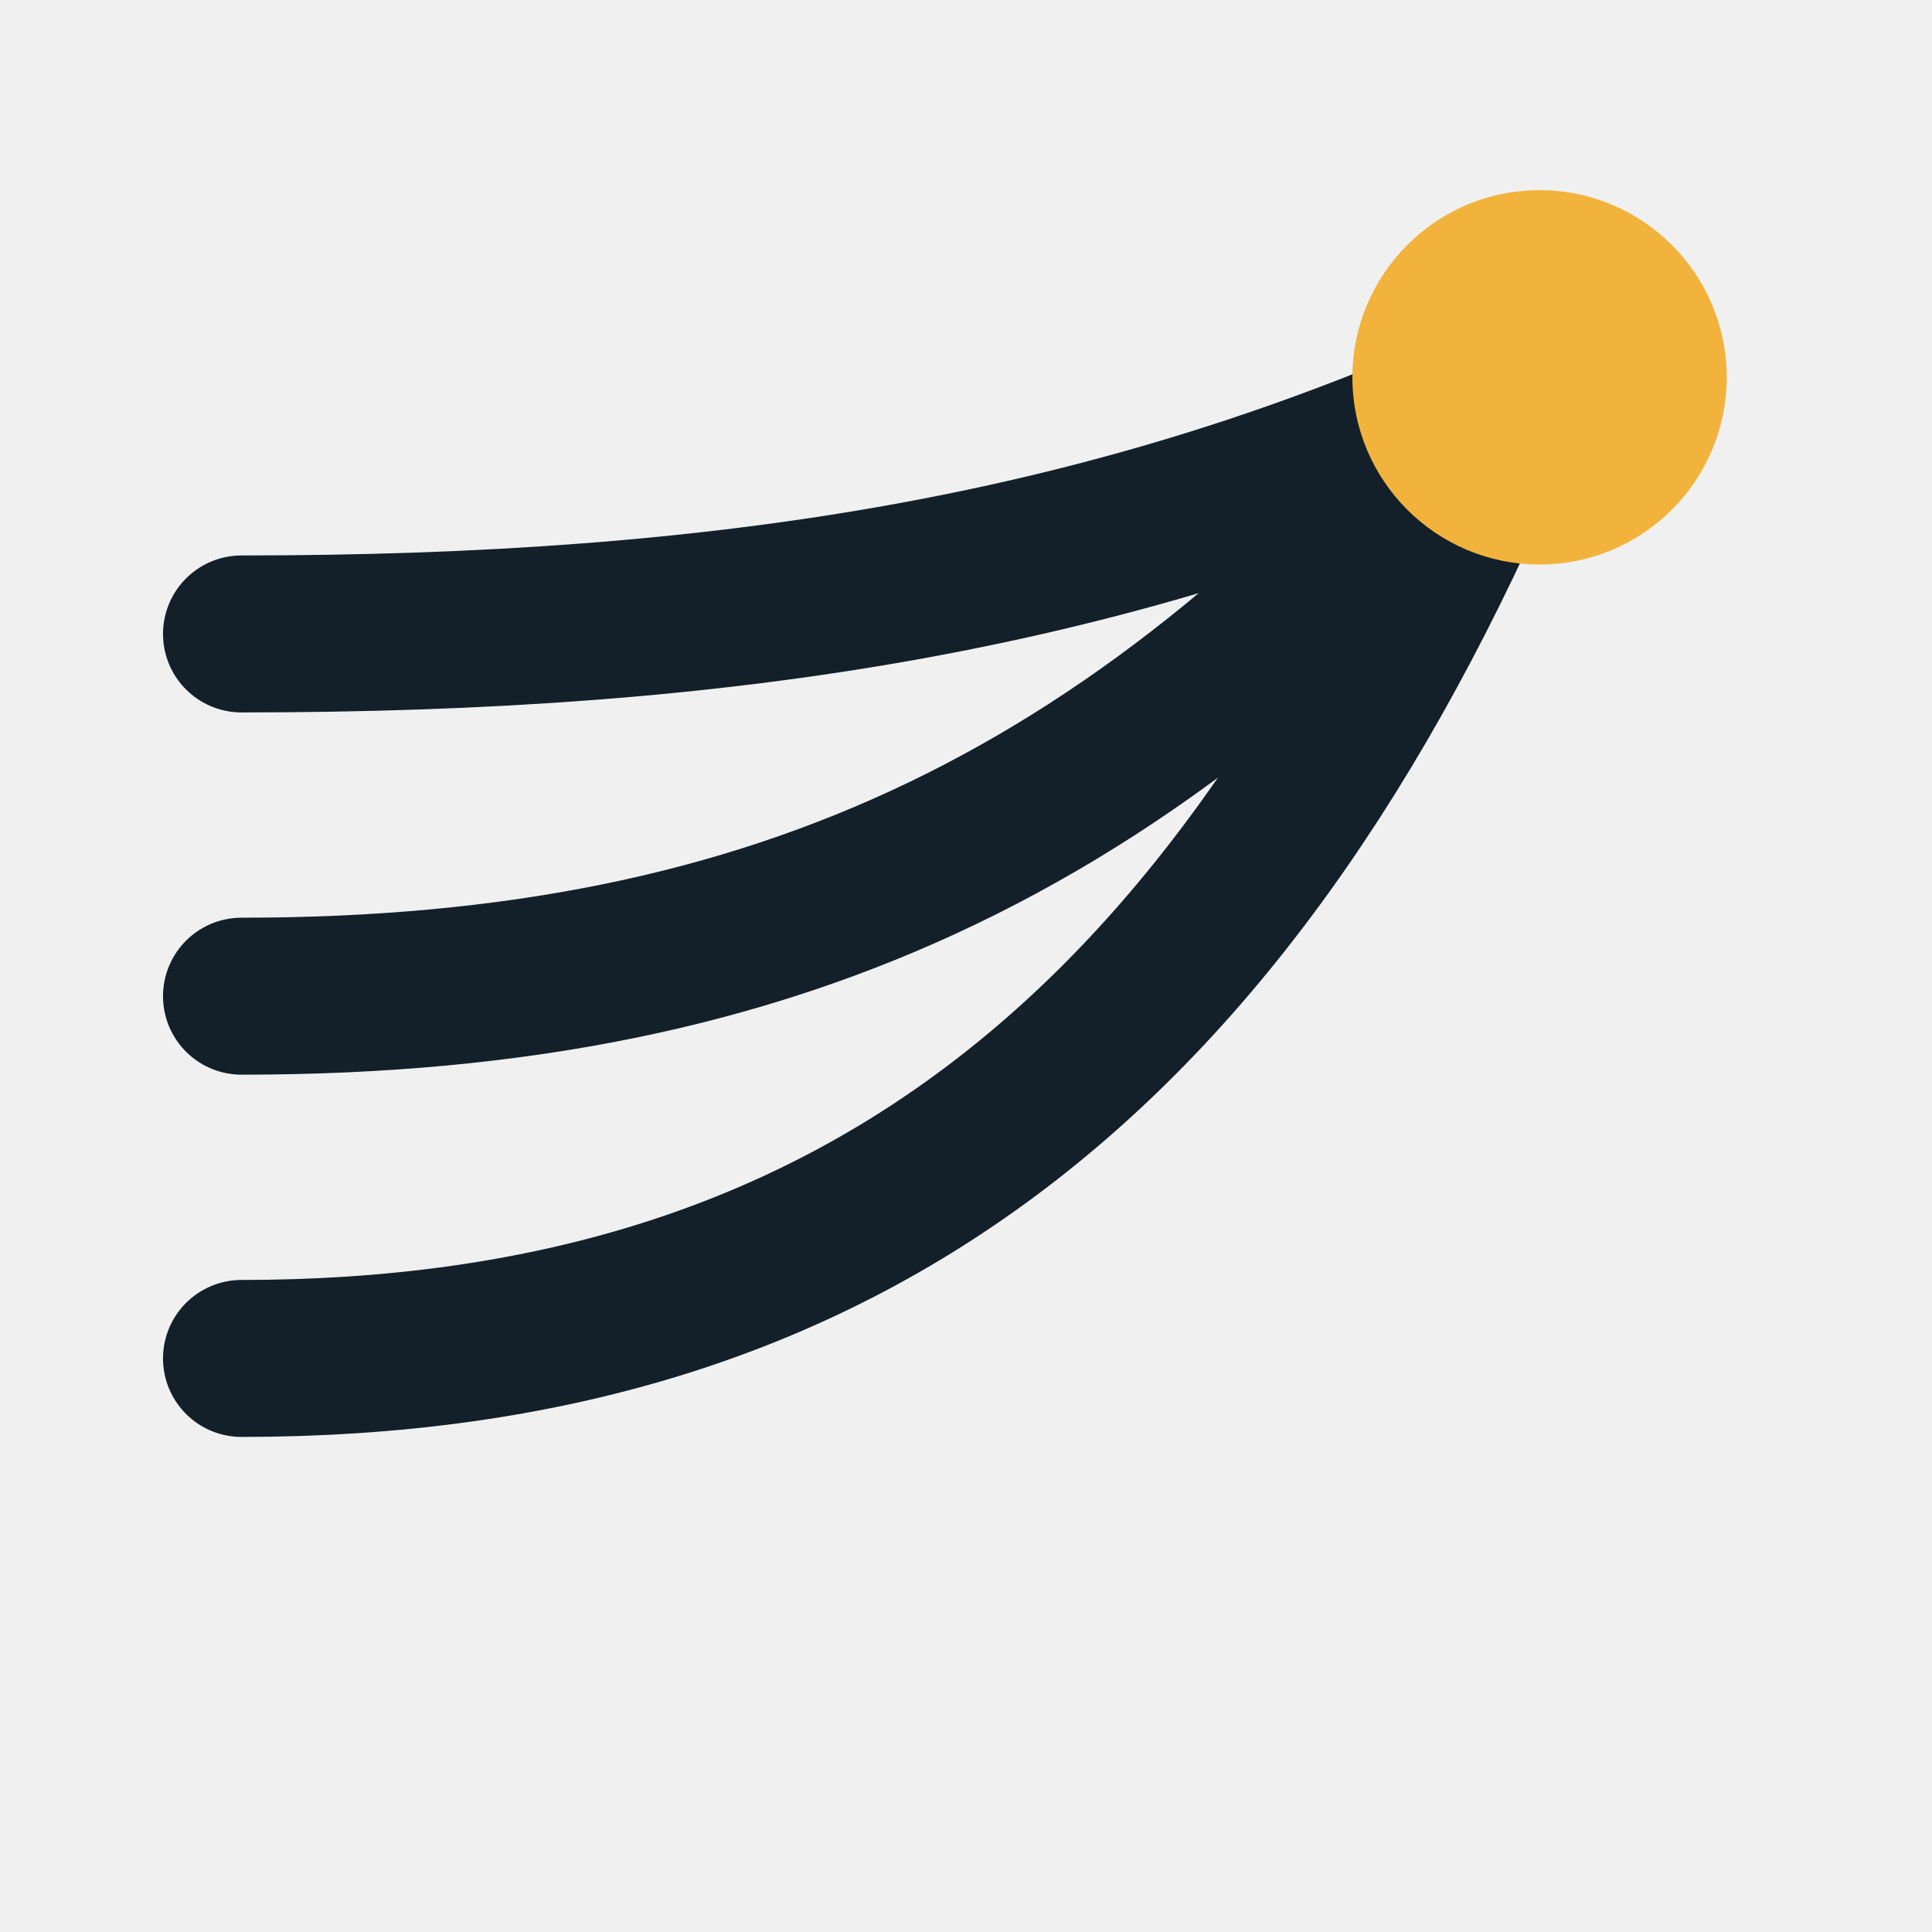
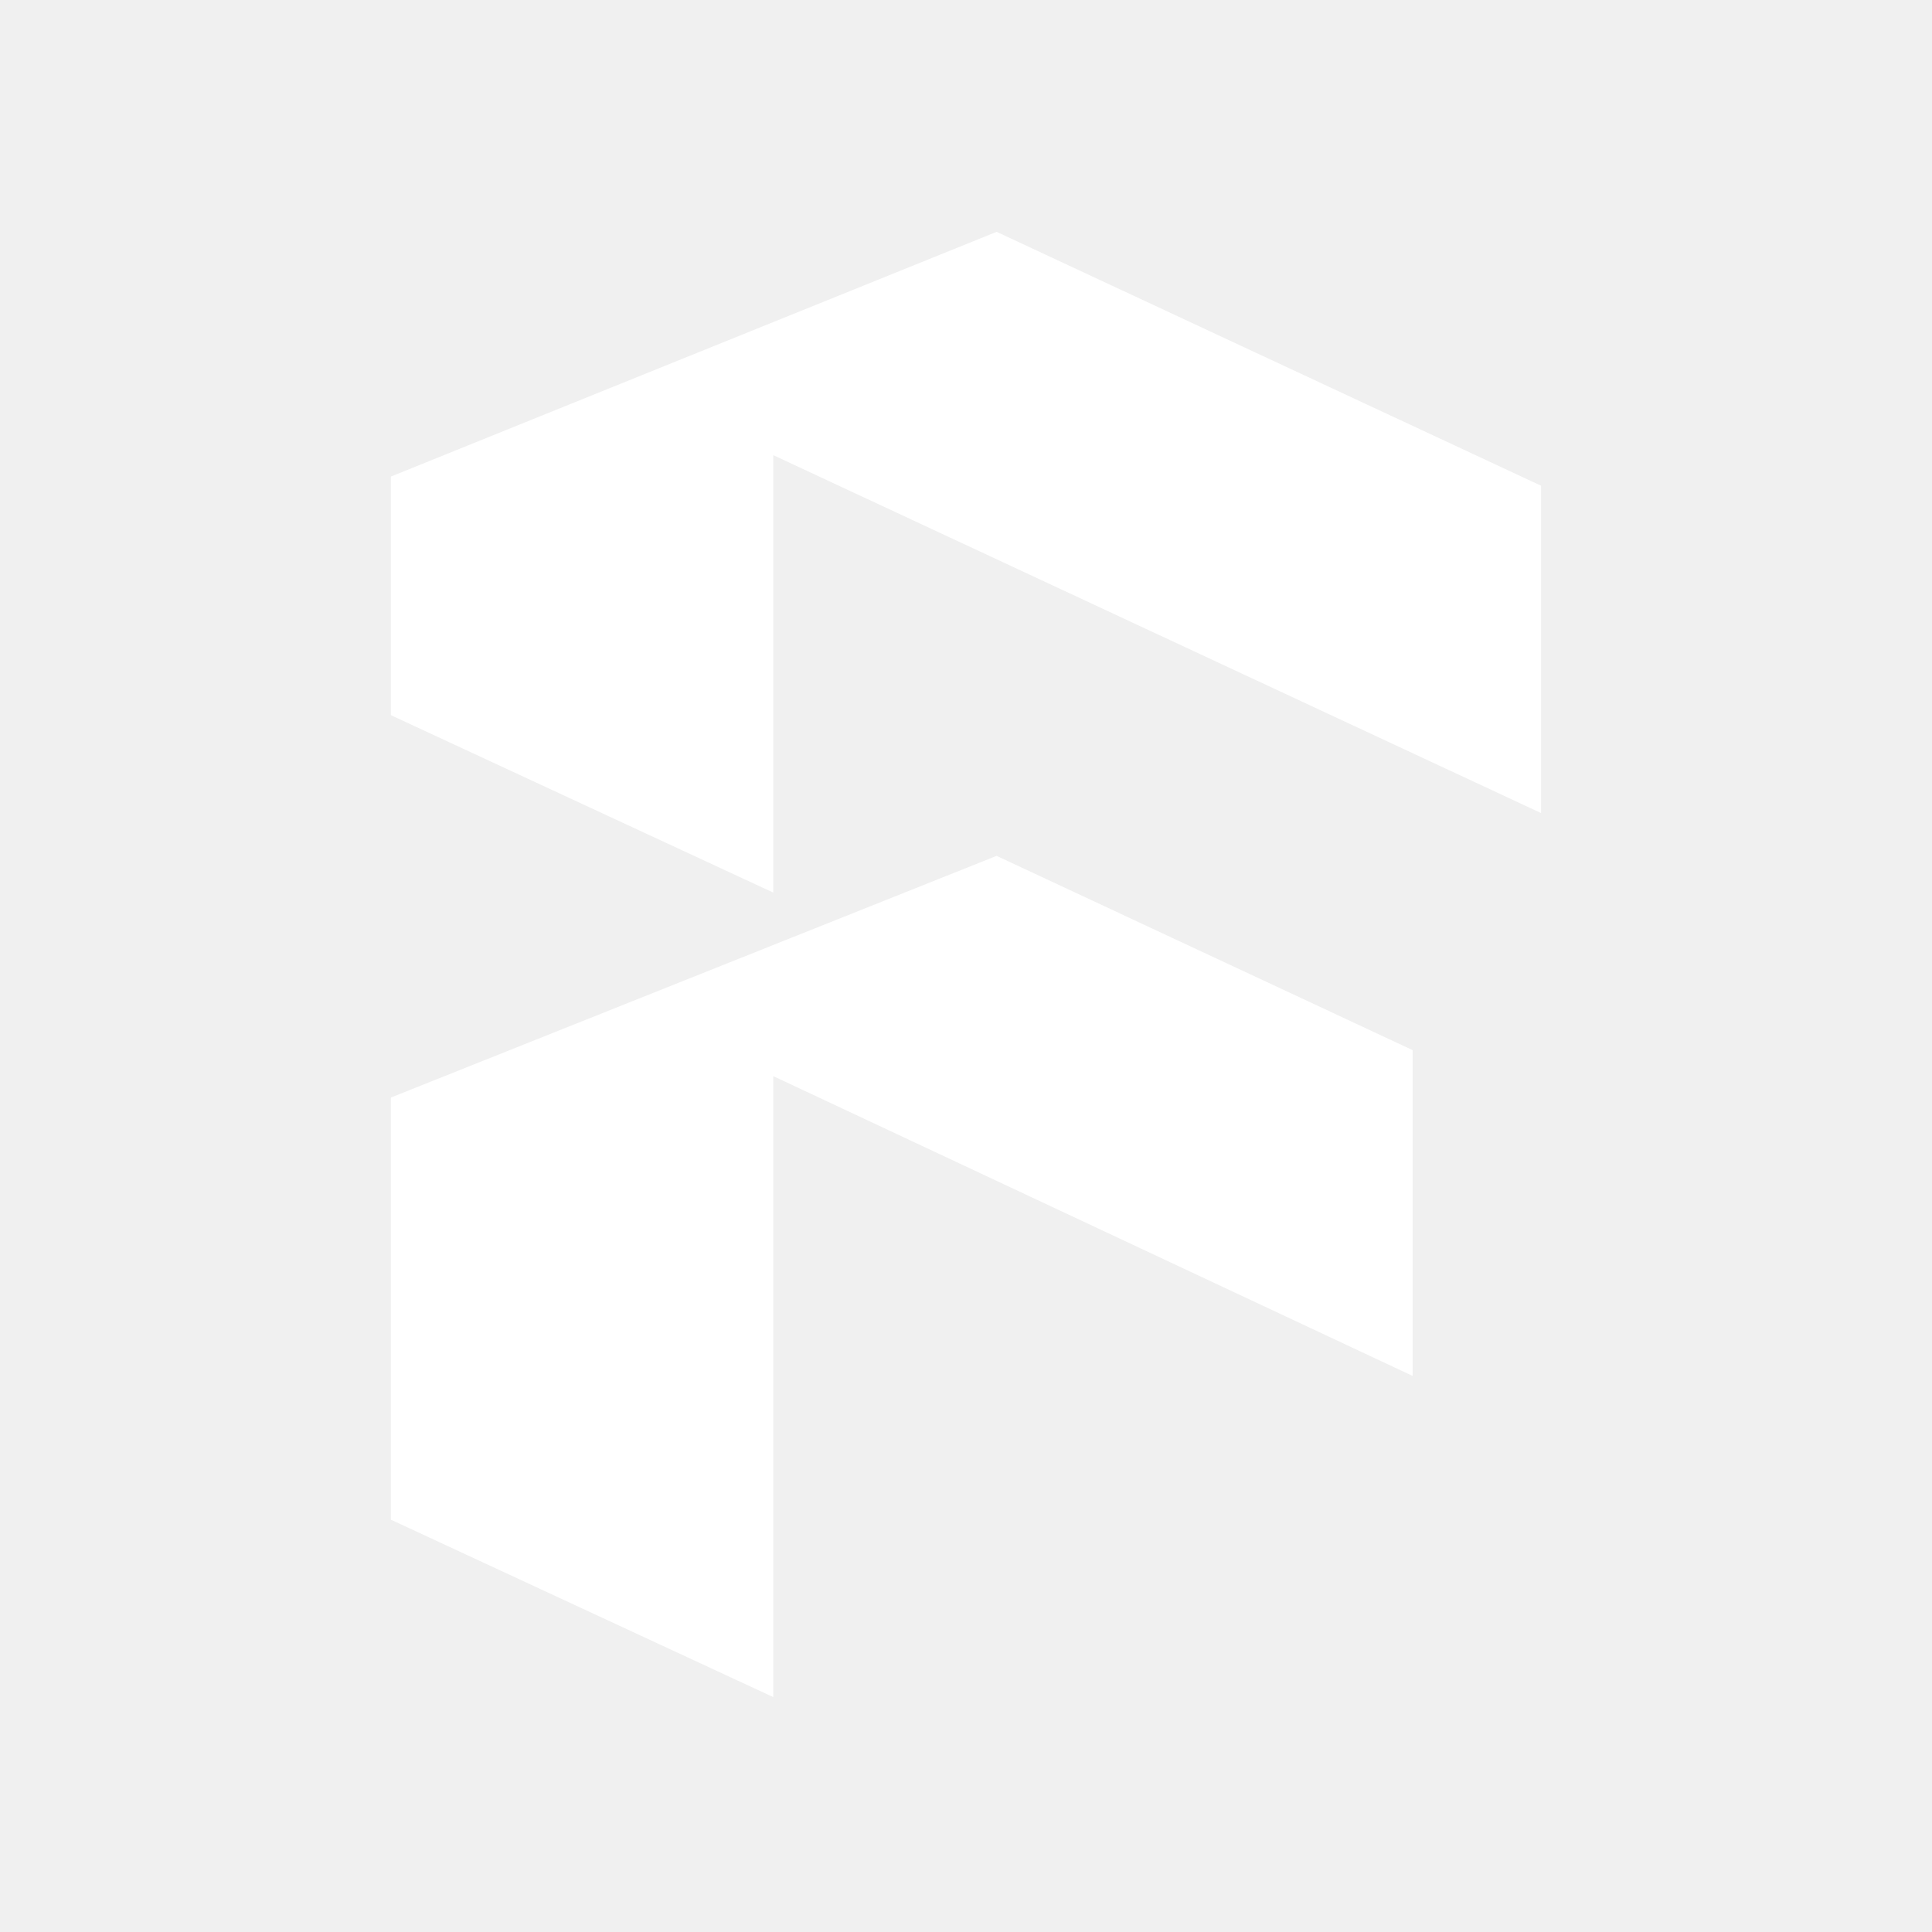
- <svg xmlns="http://www.w3.org/2000/svg" viewBox="0 0 64 64">
-   <path d="M8 21 C 24 21, 37 19, 50 13" fill="none" stroke="#13202a" stroke-width="5.2" stroke-linecap="round" />
-   <path d="M8 33 C 26 33, 38 27, 50 13" fill="none" stroke="#13202a" stroke-width="5.2" stroke-linecap="round" />
-   <path d="M8 45 C 28 45, 41 35, 50 13" fill="none" stroke="#13202a" stroke-width="5.2" stroke-linecap="round" />
-   <circle cx="51" cy="12.5" r="6.2" fill="#f2b33d" />
+ <svg xmlns="http://www.w3.org/2000/svg" viewBox="-127.789 -75.789 631.579 631.579">
+   <path fill="#ffffff" d="M0 80 198 0 376 83V190L125 73V216L0 158ZM0 283 198 204 334 267.5V374L125 276V479L0 421Z" />
</svg>
